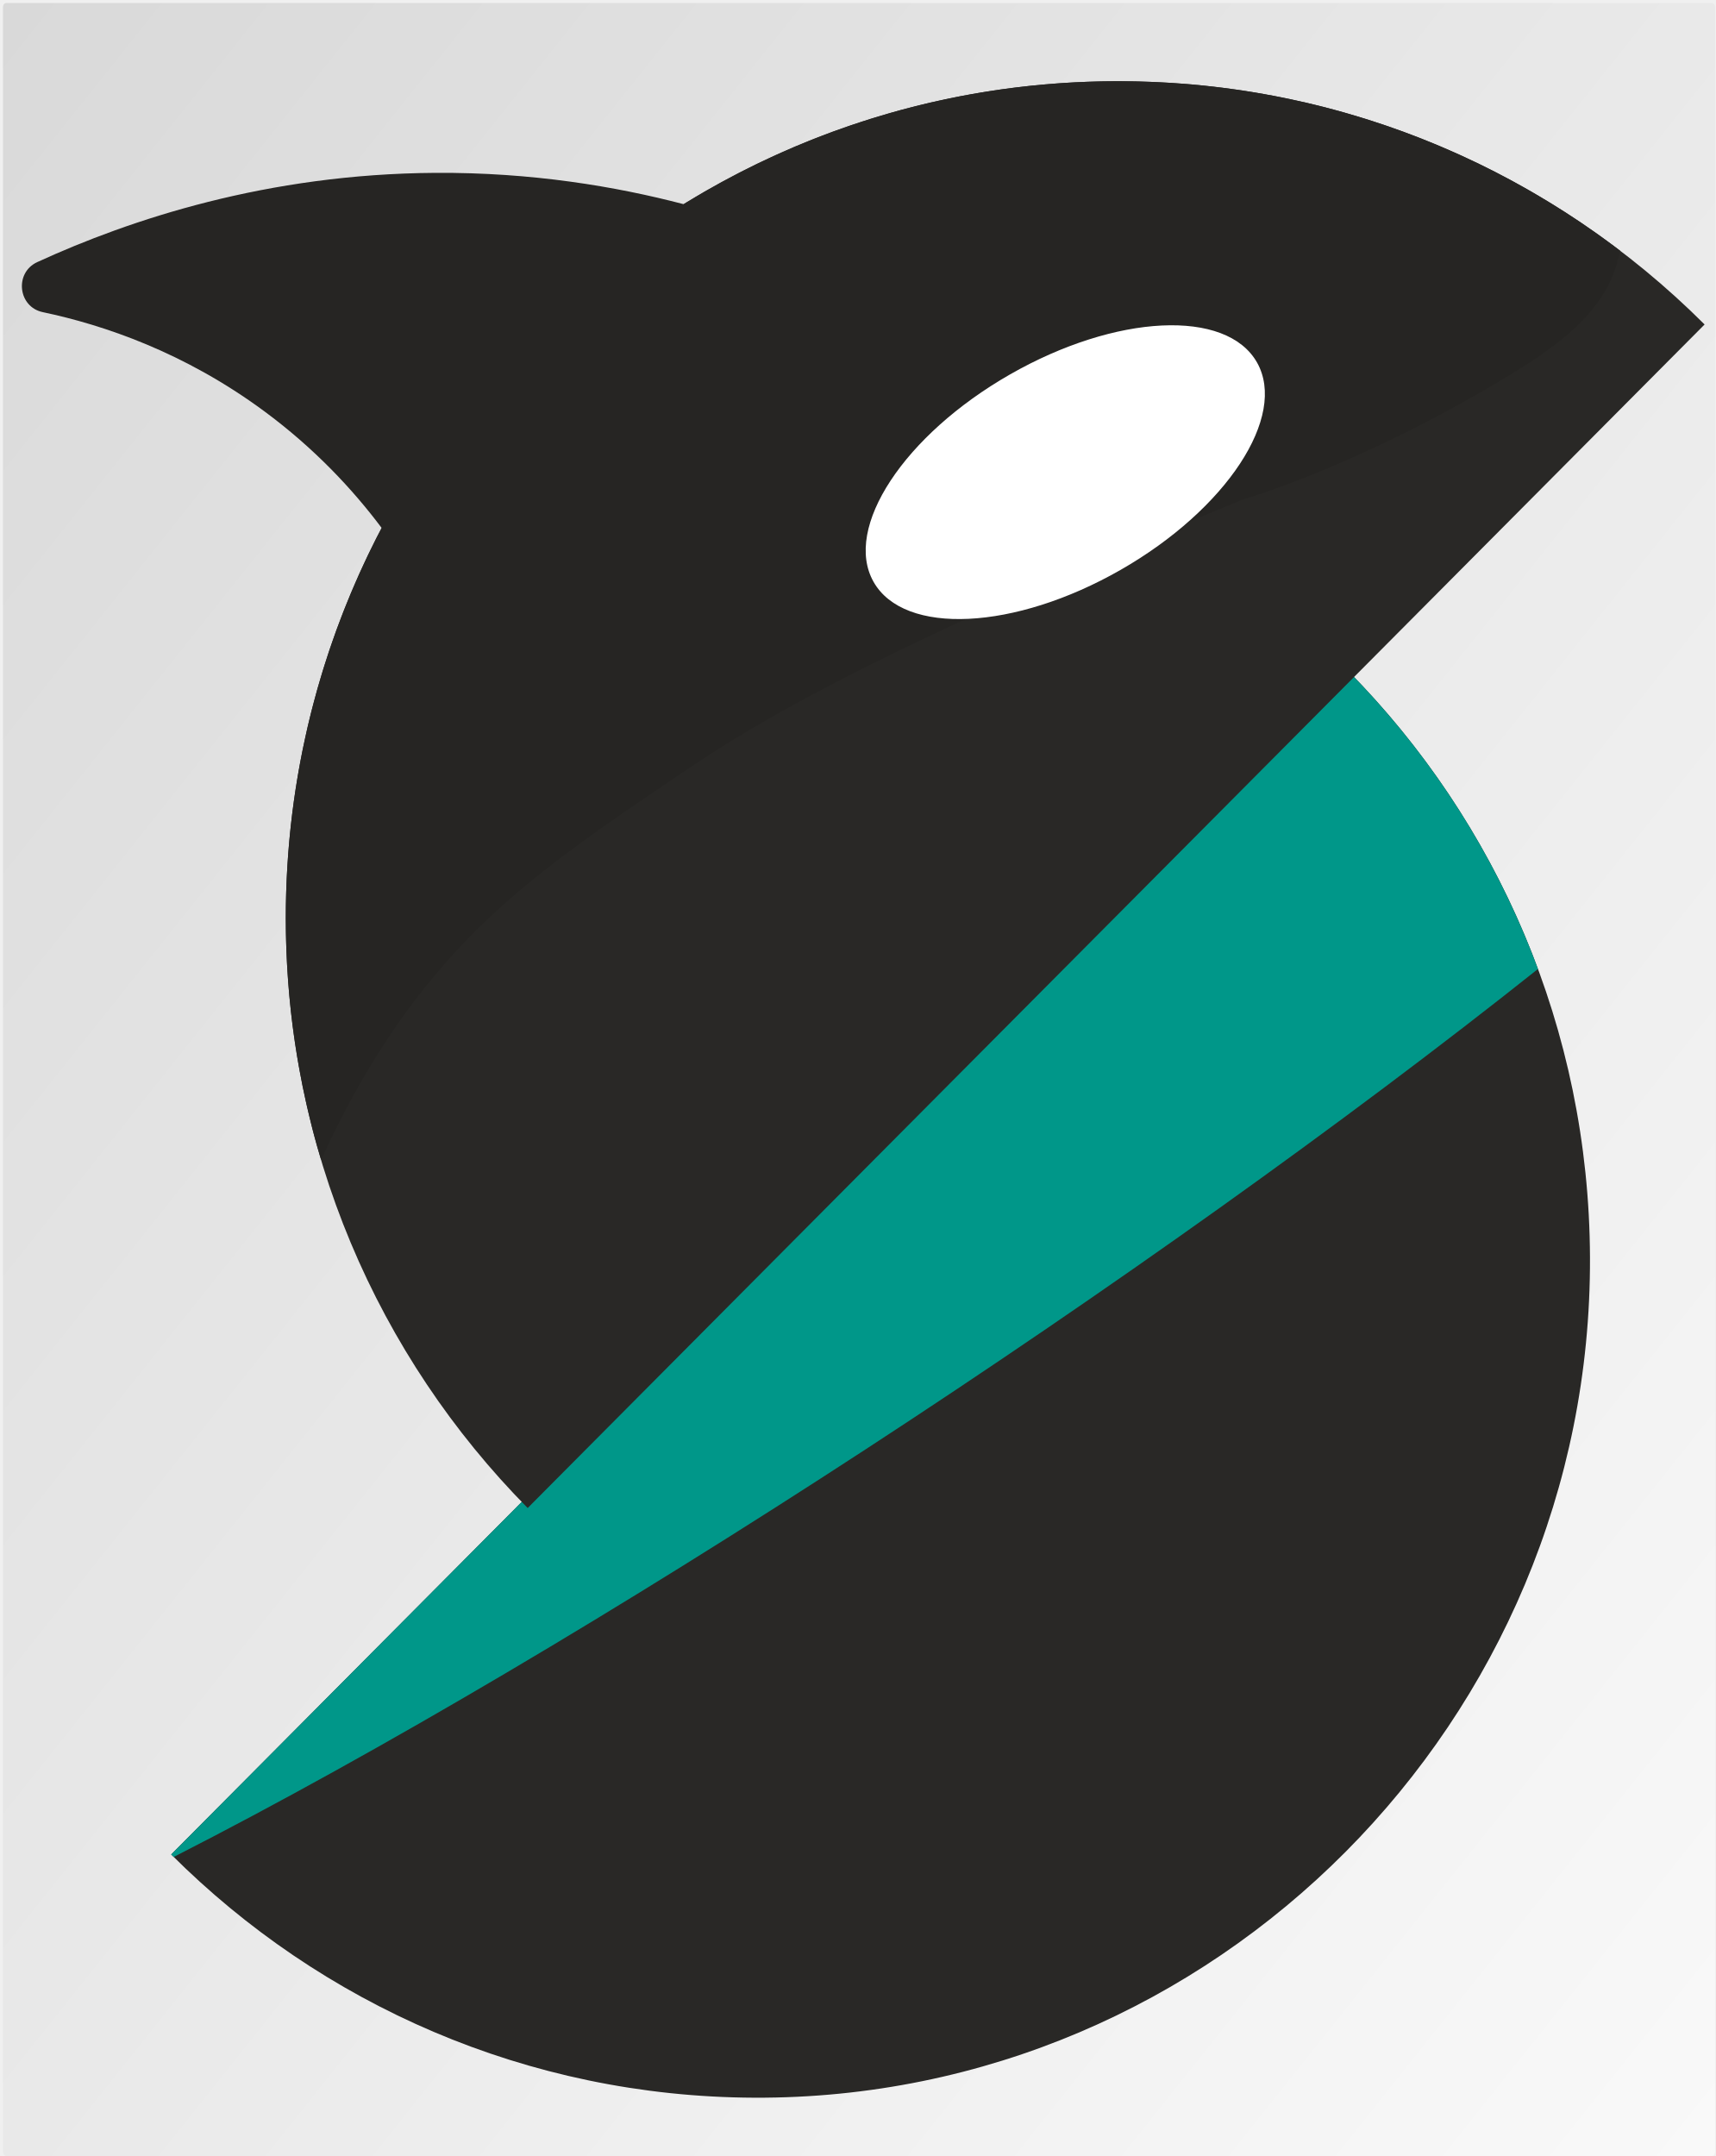
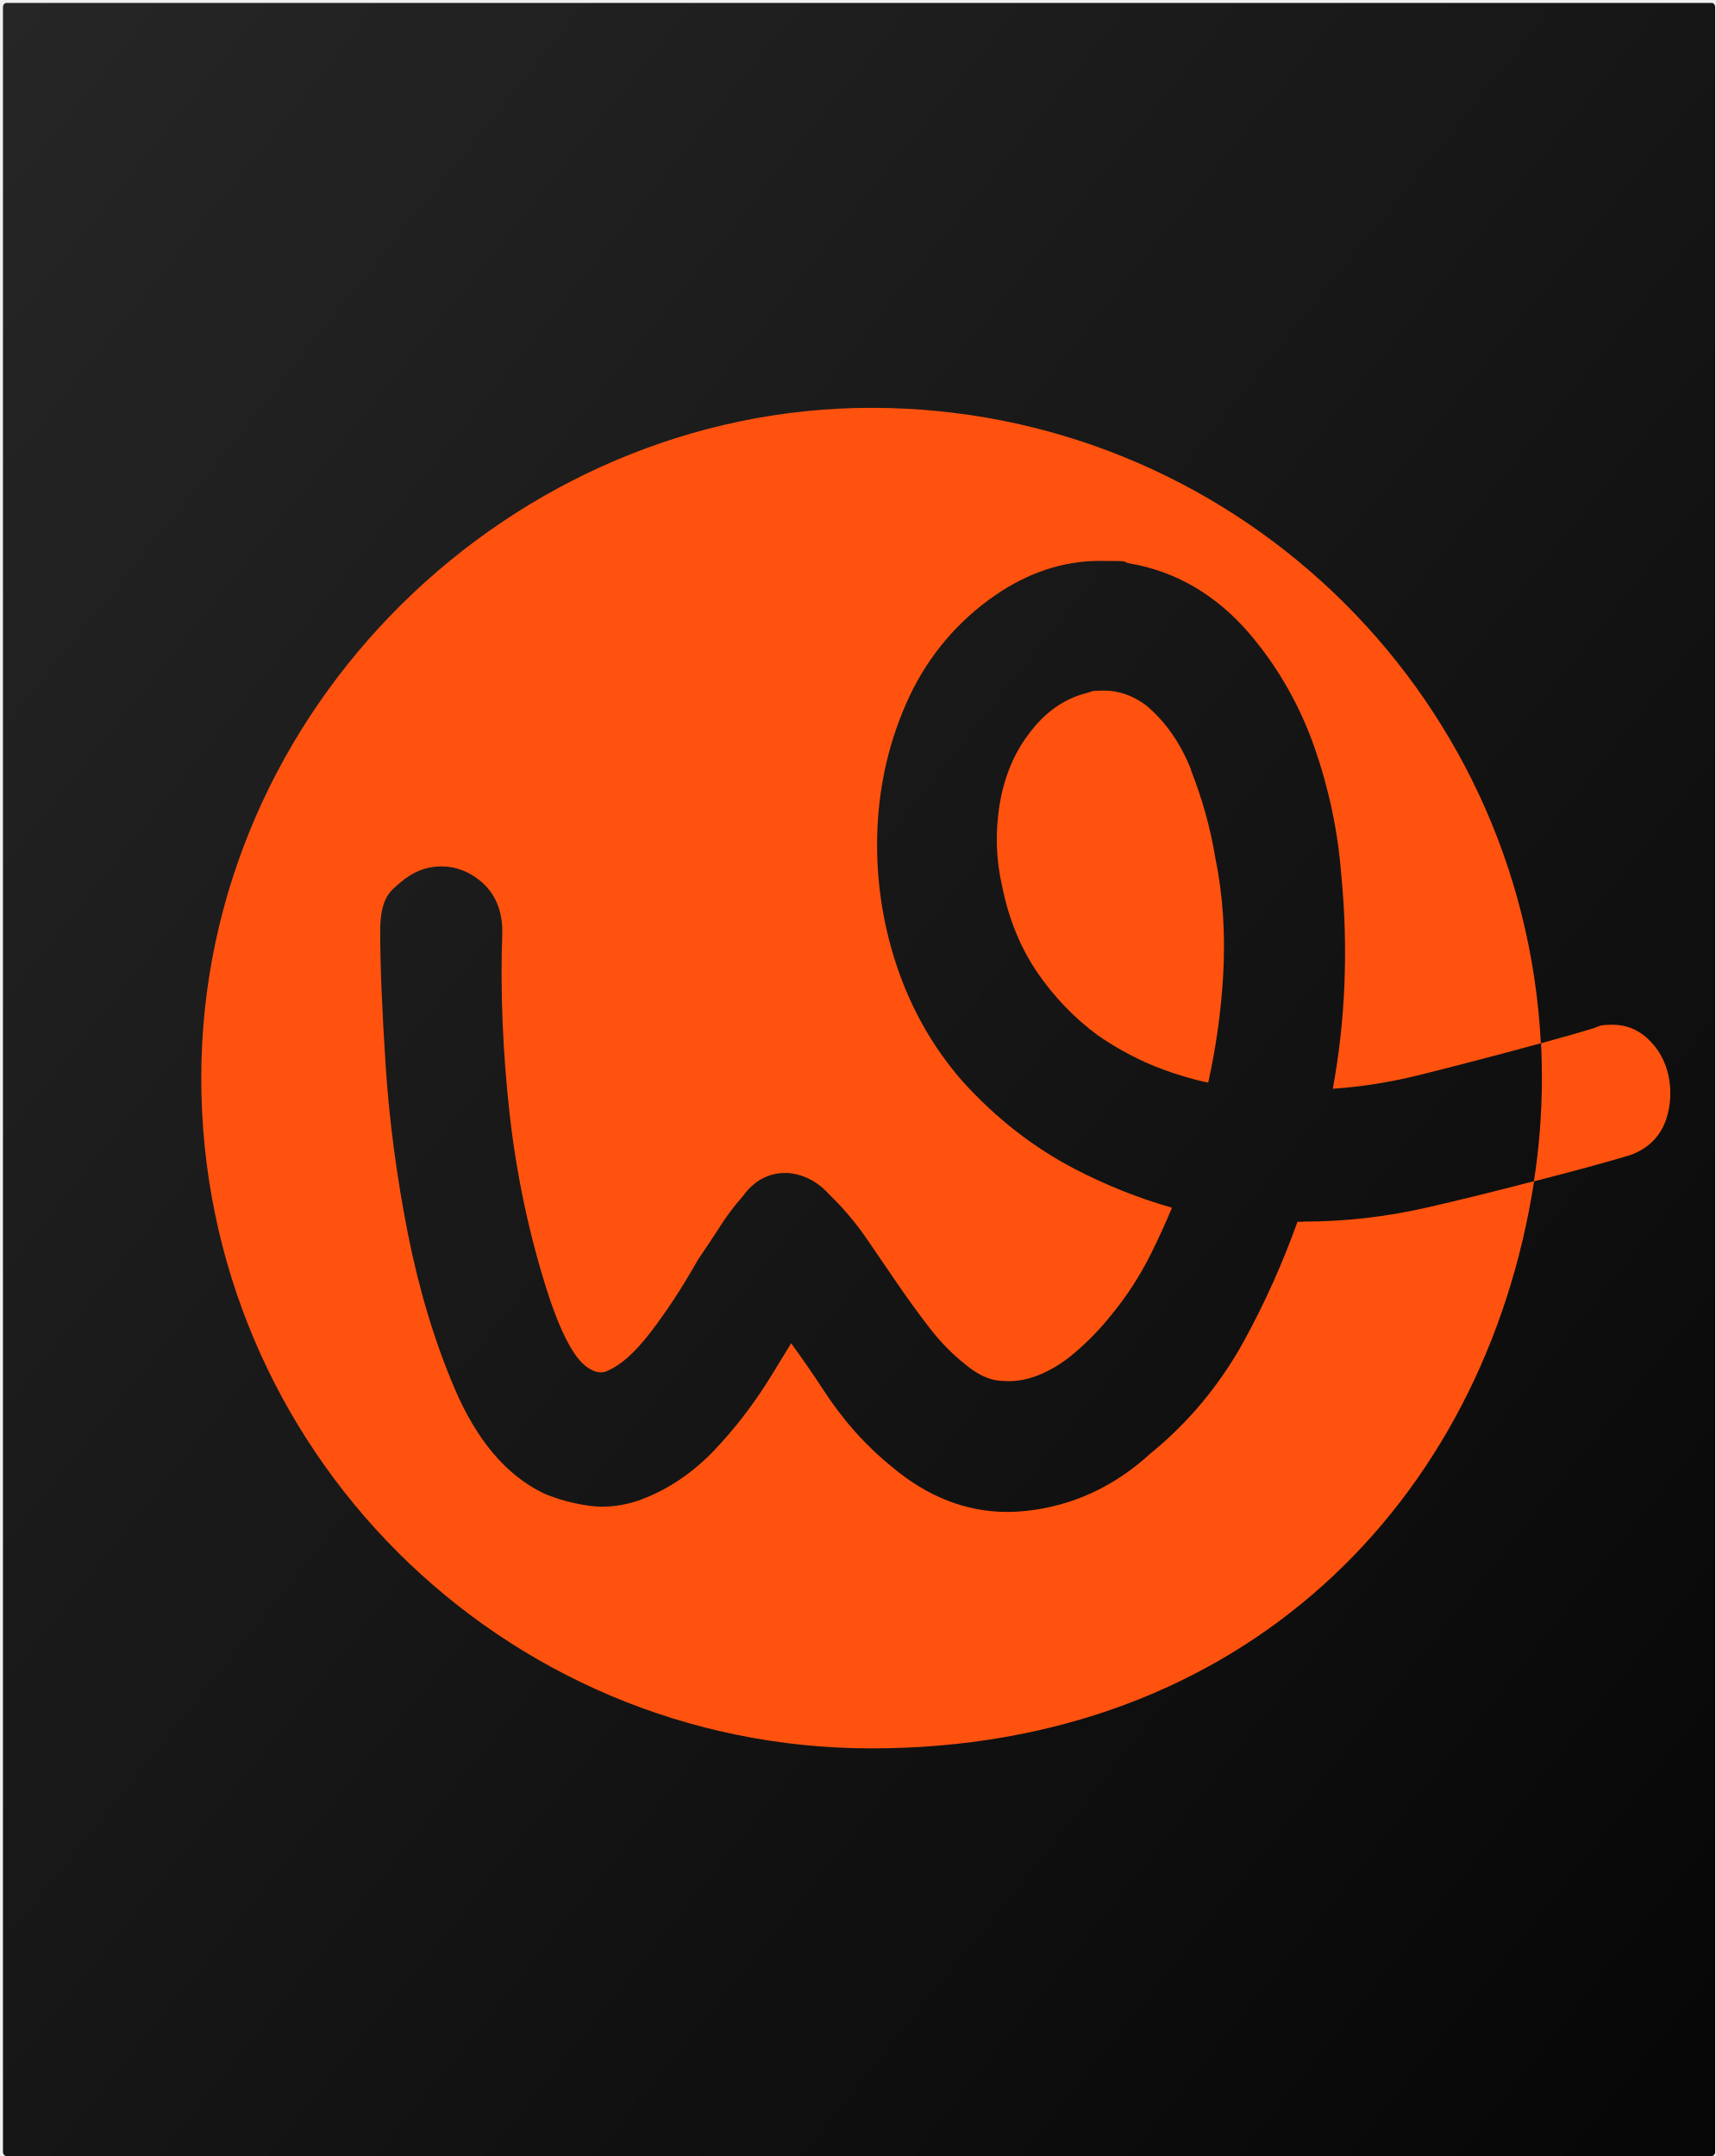
- <svg xmlns="http://www.w3.org/2000/svg" xmlns:xlink="http://www.w3.org/1999/xlink" version="1.1" id="svg2" width="814.987" height="1023.993" viewBox="0 0 814.987 1023.993">
-   <defs id="defs6">
-     <linearGradient id="linearGradient619">
-       <stop style="stop-color:#d9d9d9;stop-opacity:1;" offset="0" id="stop615" />
-       <stop style="stop-color:#f9f9f9;stop-opacity:1;" offset="1" id="stop617" />
+ <svg xmlns="http://www.w3.org/2000/svg" id="svg2" version="1.1" viewBox="0 0 815 1024">
+   <defs>
+     <style>
+       .st0 {
+         fill: url(#_未命名的渐变);
+       }
+ 
+       .st1 {
+         fill: #ff520f;
+       }
+     </style>
+     <linearGradient id="_未命名的渐变" data-name="未命名的渐变" x1="-23.3" y1="1448.2" x2="1000.5" y2="423.4" gradientTransform="translate(17.3 1448.6) scale(.8 -1)" gradientUnits="userSpaceOnUse">
+       <stop offset="0" stop-color="#262626" />
+       <stop offset="1" stop-color="#060606" />
    </linearGradient>
-     <clipPath clipPathUnits="userSpaceOnUse" id="clipPath16">
-       <path d="M 0,792 H 612 V 0 H 0 Z" id="path14" />
-     </clipPath>
-     <linearGradient xlink:href="#linearGradient619" id="linearGradient621" x1="0" y1="0" x2="1024" y2="1024.997" gradientUnits="userSpaceOnUse" gradientTransform="matrix(0.7942637,0,0,0.998676,1.558406,1.358347)" />
  </defs>
-   <g id="layer1" transform="matrix(0.9989575,0,0,0.9979921,-0.933722,0.0585938)">
-     <rect style="fill:url(#linearGradient621);fill-opacity:1;stroke-width:0.891" id="rect457" width="814.118" height="1024.636" x="2.35" y="1.358" rx="1.589" ry="1.997" />
+   <g id="layer1">
+     <path id="rect457" class="st0" d="M3,1.4h810.1c.9,0,1.6.9,1.6,2v1018.6c0,1.1-.7,2-1.6,2H3c-.9,0-1.6-.9-1.6-2V3.4c0-1.1.7-2,1.6-2Z" />
  </g>
-   <g id="g8" transform="matrix(1.333333,0,0,-1.333333,1.3995581e-8,1055.996)">
-     <g id="g10" transform="translate(1.258952,16.06244)">
-       <g id="g12" clip-path="url(#clipPath16)">
-         <g id="g18" transform="translate(59.7287,115.3517)">
-           <path d="m 0,0 c 53.332,-53.285 126.698,-86.317 207.744,-86.646 164.049,-0.664 298.355,134.38 297.699,299.337 -0.324,81.496 -33.176,155.271 -86.17,208.899 z" style="fill:#292826;fill-opacity:1;fill-rule:nonzero;stroke:none" id="path20" />
-         </g>
-         <g id="g22" transform="translate(479.0017,536.9419)">
-           <path d="m 0,0 -419.273,-421.59 c 0.298,-0.298 0.606,-0.587 0.906,-0.884 146.894,74.925 348.023,206.579 486.003,316.297 C 52.756,-65.97 29.506,-29.859 0,0" style="fill:#009789;fill-opacity:1;fill-rule:nonzero;stroke:none" id="path24" />
-         </g>
-         <g id="g26" transform="translate(397.0372,747)">
-           <path d="m 0,0 c -163.742,0 -296.482,-133.473 -296.482,-298.121 0,-81.979 32.915,-156.223 86.172,-210.117 l 419.273,421.59 C 155.364,-33.096 81.529,0 0,0" style="fill:#292826;fill-opacity:1;fill-rule:nonzero;stroke:none" id="path28" />
-         </g>
-         <g id="g30" transform="translate(397.0372,747)">
-           <path d="m 0,0 c -56.714,0 -109.702,-16.022 -154.751,-43.796 -24.127,6.312 -54.061,11.37 -88.437,11.157 -59.938,-0.372 -108.713,-16.603 -141.822,-31.784 -8.218,-3.768 -6.898,-15.967 1.941,-17.829 21.801,-4.593 50.498,-14.324 78.883,-35.28 17.931,-13.238 31.574,-27.883 41.856,-41.597 -21.794,-41.504 -34.152,-88.793 -34.152,-138.992 0,-29.952 4.412,-58.865 12.586,-86.137 12.54,27.79 25.699,46.391 29.916,52.184 27.229,37.41 56.015,56.883 98.542,85.651 31.328,21.193 74.856,46.047 199.916,97.449 0,0 39.121,11.017 91.587,42.212 20.912,12.433 36.823,24.17 41.863,42.526 0.355,1.293 0.677,2.57 0.973,3.83 C 129.175,-22.506 67.208,0 0,0" style="fill:#262523;fill-opacity:1;fill-rule:nonzero;stroke:none" id="path32" />
-         </g>
-         <g id="g34" transform="translate(446.5563,646.8041)">
-           <path d="m 0,0 c 10.875,-19.229 -10.891,-52.305 -48.616,-73.879 -37.725,-21.573 -77.124,-23.474 -88,-4.245 -10.875,19.229 10.891,52.305 48.617,73.879 C -50.274,17.328 -10.875,19.229 0,0" style="fill:#ffffff;fill-opacity:1;fill-rule:nonzero;stroke:none" id="path36" />
-         </g>
-       </g>
-     </g>
+   <g>
+     <path class="st1" d="M565.8,365.7c-4.9-12.5-12.1-22.9-21.4-30.7-6.2-4.6-12.9-7-19.9-7s-5.4.4-8.2,1.1c-11,2.8-20.2,9.3-28,20-6.9,9.2-11.4,20.4-13.5,33.1-2.1,13.2-1.7,26.2,1.2,38.6,3.1,15.5,8.6,29,16.4,40.6,8,11.8,17.8,22,29,30.3,9.7,6.7,20.3,12.3,30.9,16.2,7.1,2.6,14.3,4.8,21.6,6.3,3.7-16.6,6.1-33.7,7.1-50.8,1.1-19.2,0-37.9-3.7-55.8-2.3-14.2-6.2-28.1-11.6-41.9h.1Z" />
+     <path class="st1" d="M619.1,580.3h-2.8c-7.2,20.1-15.8,39.1-25.4,56.6-11.5,20.9-26.5,38.9-44.5,53.5-16.7,15.4-36.7,24.8-58.8,27.2-3.1.3-6.1.5-9.1.5-19.5,0-38-7.2-54.8-21.4-12.3-9.9-23.4-22.3-32.7-36.7-4.9-7.5-10-14.9-15.2-22-3.2,5.3-6.6,10.8-10.1,16.5-7.9,12.7-16.8,24.2-26.4,34.3-10.4,10.9-22.2,18.8-35,23.5-5.9,2.2-12.1,3.3-18.5,3.3s-18.3-2.2-27.9-6.5c-17.6-8.6-31.5-25.2-41.9-49.5-9.5-22.2-17-47.1-22.3-73.9-5.2-26.5-8.8-53.2-10.5-79.4-1.7-26.1-2.6-47.6-2.6-64s5.2-19.3,9.5-23.1c5.9-5.1,12.4-7.7,19.5-7.7s13.7,2.6,19.4,7.6c4.4,3.9,9.6,11,9.6,23.2-1,28.5.2,57.6,3.5,87,3.3,29.2,9.4,57.8,18.2,85.1,7.7,23.7,14.3,31.6,17.6,34.2,2.7,2.1,5.2,3.2,7.3,3.2s2.3-.3,3.7-.9c6.1-2.6,12.7-8.6,19.7-17.6,8-10.3,15.7-22.2,23-35.1l.6-.9c3.3-4.8,6.4-9.5,9.5-14.3,3.3-5.2,7-10.2,11.1-14.8,6.8-9.6,15.3-11.1,19.9-11.1h1.5c5.1.4,12.6,2.4,19.6,10.1,6.8,6.6,12.9,13.8,18.2,21.6l14.7,21.5c5.3,7.7,10.4,14.7,15.4,21.1,4.7,6,10,11.5,15.9,16.2,5.9,5,11.4,7.7,16.9,8.2,1.3,0,2.6.2,3.9.2,4.7,0,9.3-.9,13.8-2.6,6.3-2.4,12.3-6.1,17.9-10.9,6.1-5.2,11.8-11,17-17.5,7.6-9.1,14-19.1,19.3-29.7,3.5-7.1,6.8-14.3,9.9-21.7-15.9-4.5-31.3-10.7-46-18.3-19.5-10.1-37.4-24-53.2-41.4-14.2-16.1-24.8-34.8-31.8-55.9-6.9-21-9.9-42.9-8.9-64.9,1-22.2,6.2-43.2,15.2-62.4,9.3-19.6,23-35.7,40.6-47.9,15.7-10.8,32.4-16.4,49.7-16.4s9.6.4,14.3,1.2c22.1,3.8,41.4,15.1,57.2,33.7,13.5,15.9,23.8,34.1,30.8,54.3,6.8,19.7,11,39.8,12.5,59.9,3.4,34.8,2,68.9-4,101.6,13.6-.9,27.2-3.1,40.6-6.4,13-3.2,37.7-9.6,58.2-15.2-8.6-168.2-147.7-301.8-318-301.8S95.6,336.1,95.6,512s142.6,318.4,318.4,318.4,291.1-116.8,314.7-269.4c-18.8,4.9-38,9.6-49.9,12.3-19.7,4.6-39.8,6.9-59.6,6.9h-.1Z" />
+     <path class="st1" d="M792.6,511.2c-1.5-7.3-5-13.5-10.5-18.4-4.5-4-10-6.1-16-6.1s-5.9.5-8.7,1.5c-6,1.9-15.2,4.5-25.4,7.3.3,5.5.4,11,.4,16.6,0,16.7-1.3,33.1-3.8,49,17.5-4.5,34.6-9.1,45.5-12.4,8.7-3,14.7-9,17.4-17.3,2.1-6.5,2.5-13.3,1.1-20.2h0Z" />
  </g>
</svg>
